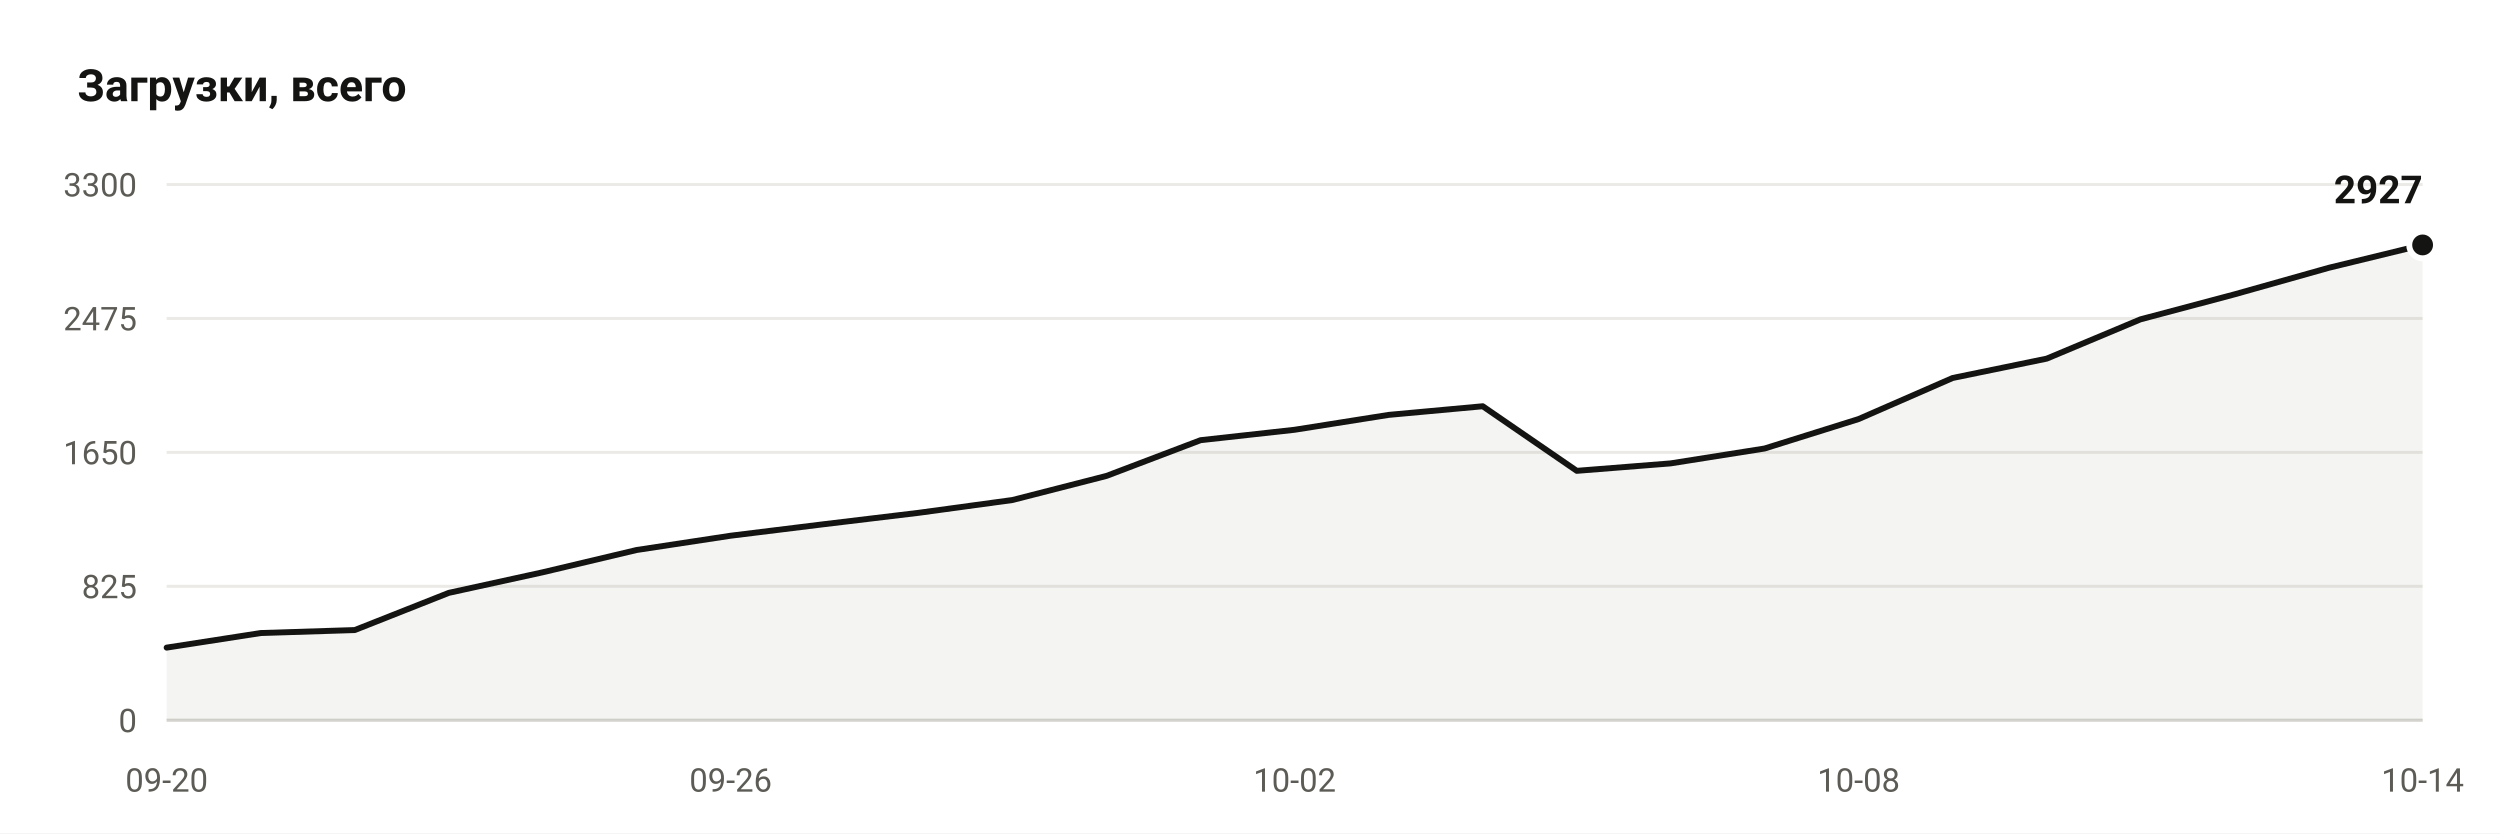
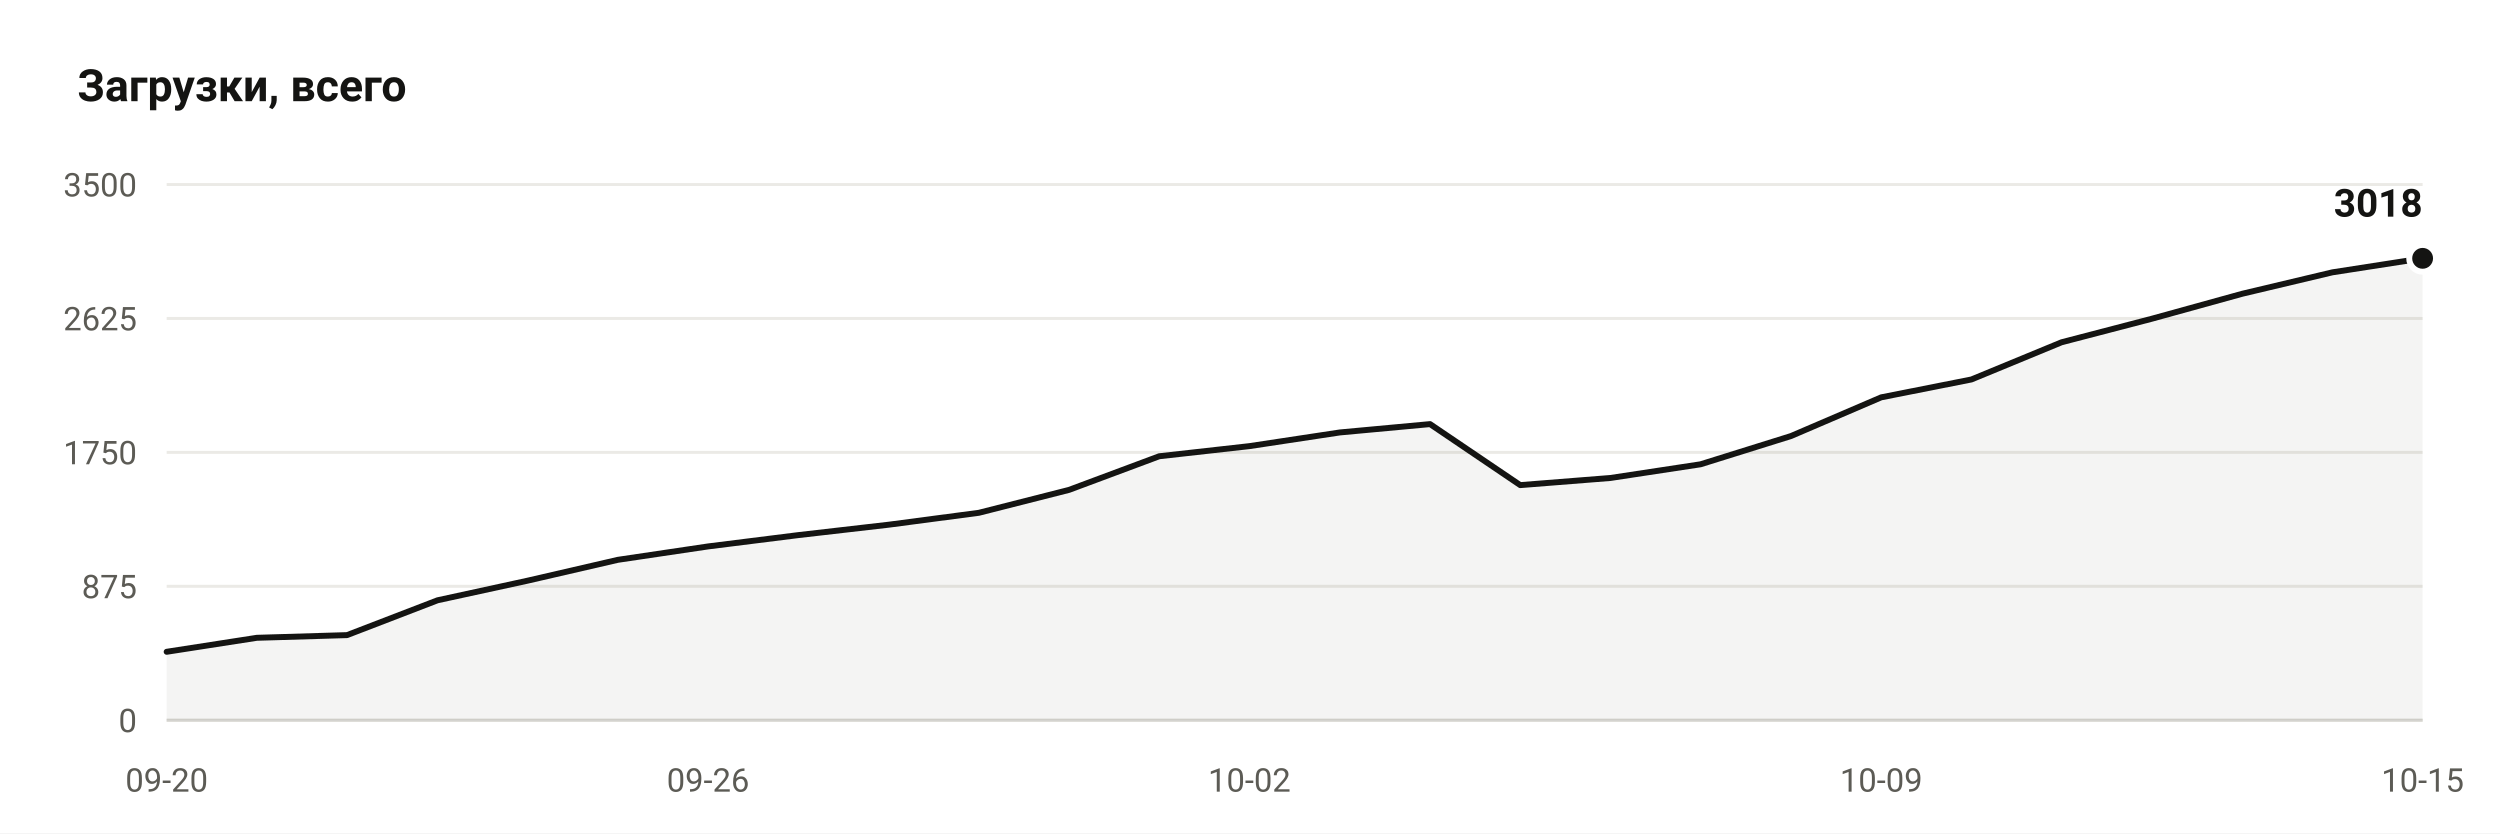
- <svg xmlns="http://www.w3.org/2000/svg" viewBox="0 0 840 280" width="840" height="280" role="img" aria-label="Downloads: 2927">
+ <svg xmlns="http://www.w3.org/2000/svg" viewBox="0 0 840 280" width="840" height="280" role="img" aria-label="Downloads: 3018">
  <rect width="840" height="280" fill="#ffffff" />
  <text x="26" y="34" font-family="ui-sans-serif, -apple-system, Segoe UI, Roboto, Helvetica, Arial, sans-serif" font-size="15" font-weight="600" fill="#141412">Загрузки, всего</text>
  <line x1="56" y1="242.0" x2="814" y2="242.0" stroke="#ebeae6" stroke-width="1" />
  <text x="46" y="246.0" text-anchor="end" font-family="ui-sans-serif, -apple-system, Segoe UI, Roboto, Helvetica, Arial, sans-serif" font-size="11" fill="#5c5b55">0</text>
  <line x1="56" y1="197.0" x2="814" y2="197.0" stroke="#ebeae6" stroke-width="1" />
-   <text x="46" y="201.0" text-anchor="end" font-family="ui-sans-serif, -apple-system, Segoe UI, Roboto, Helvetica, Arial, sans-serif" font-size="11" fill="#5c5b55">825</text>
+   <text x="46" y="201.0" text-anchor="end" font-family="ui-sans-serif, -apple-system, Segoe UI, Roboto, Helvetica, Arial, sans-serif" font-size="11" fill="#5c5b55">875</text>
  <line x1="56" y1="152.0" x2="814" y2="152.0" stroke="#ebeae6" stroke-width="1" />
-   <text x="46" y="156.0" text-anchor="end" font-family="ui-sans-serif, -apple-system, Segoe UI, Roboto, Helvetica, Arial, sans-serif" font-size="11" fill="#5c5b55">1650</text>
+   <text x="46" y="156.0" text-anchor="end" font-family="ui-sans-serif, -apple-system, Segoe UI, Roboto, Helvetica, Arial, sans-serif" font-size="11" fill="#5c5b55">1750</text>
  <line x1="56" y1="107.0" x2="814" y2="107.0" stroke="#ebeae6" stroke-width="1" />
-   <text x="46" y="111.0" text-anchor="end" font-family="ui-sans-serif, -apple-system, Segoe UI, Roboto, Helvetica, Arial, sans-serif" font-size="11" fill="#5c5b55">2475</text>
+   <text x="46" y="111.0" text-anchor="end" font-family="ui-sans-serif, -apple-system, Segoe UI, Roboto, Helvetica, Arial, sans-serif" font-size="11" fill="#5c5b55">2625</text>
  <line x1="56" y1="62.0" x2="814" y2="62.0" stroke="#ebeae6" stroke-width="1" />
-   <text x="46" y="66.0" text-anchor="end" font-family="ui-sans-serif, -apple-system, Segoe UI, Roboto, Helvetica, Arial, sans-serif" font-size="11" fill="#5c5b55">3300</text>
+   <text x="46" y="66.0" text-anchor="end" font-family="ui-sans-serif, -apple-system, Segoe UI, Roboto, Helvetica, Arial, sans-serif" font-size="11" fill="#5c5b55">3500</text>
  <line x1="56" y1="242.0" x2="814" y2="242.0" stroke="#d7d6d1" stroke-width="1" />
-   <path d="M 56.0 242.0 L 56.0 217.6 L 87.6 212.7 L 119.2 211.7 L 150.8 199.2 L 182.3 192.3 L 213.9 184.8 L 245.5 180.0 L 277.1 176.1 L 308.7 172.3 L 340.2 168.0 L 371.8 159.9 L 403.4 147.9 L 435.0 144.4 L 466.6 139.4 L 498.2 136.5 L 529.8 158.2 L 561.3 155.7 L 592.9 150.7 L 624.5 140.8 L 656.1 127.0 L 687.7 120.5 L 719.2 107.3 L 750.8 98.9 L 782.4 90.0 L 814.0 82.3 L 814.0 242.0 Z" fill="#141412" fill-opacity="0.05" />
-   <polyline points="56.0,217.6 87.6,212.7 119.2,211.7 150.8,199.2 182.3,192.3 213.9,184.8 245.5,180.0 277.1,176.1 308.7,172.3 340.2,168.0 371.8,159.9 403.4,147.9 435.0,144.4 466.6,139.4 498.2,136.5 529.8,158.2 561.3,155.7 592.9,150.7 624.5,140.8 656.1,127.0 687.7,120.5 719.2,107.3 750.8,98.9 782.4,90.0 814.0,82.3" fill="none" stroke="#141412" stroke-width="2" stroke-linejoin="round" stroke-linecap="round" />
-   <circle cx="814.0" cy="82.3" r="4.5" fill="#141412" stroke="#ffffff" stroke-width="2" />
-   <text x="814.0" y="68.3" text-anchor="end" font-family="ui-sans-serif, -apple-system, Segoe UI, Roboto, Helvetica, Arial, sans-serif" font-size="13" font-weight="600" fill="#141412">2927</text>
+   <path d="M 56.0 242.0 L 56.0 219.0 L 86.3 214.3 L 116.6 213.4 L 147.0 201.7 L 177.3 195.1 L 207.6 188.1 L 237.9 183.6 L 268.2 179.8 L 298.6 176.3 L 328.9 172.3 L 359.2 164.6 L 389.5 153.3 L 419.8 149.9 L 450.2 145.3 L 480.5 142.5 L 510.8 163.0 L 541.1 160.6 L 571.4 156.0 L 601.8 146.5 L 632.1 133.5 L 662.4 127.5 L 692.7 115.0 L 723.0 107.1 L 753.4 98.7 L 783.7 91.5 L 814.0 86.8 L 814.0 242.0 Z" fill="#141412" fill-opacity="0.05" />
+   <polyline points="56.0,219.0 86.3,214.3 116.6,213.4 147.0,201.7 177.3,195.1 207.6,188.1 237.9,183.6 268.2,179.8 298.6,176.3 328.9,172.3 359.2,164.6 389.5,153.3 419.8,149.9 450.2,145.3 480.5,142.5 510.8,163.0 541.1,160.6 571.4,156.0 601.8,146.5 632.1,133.5 662.4,127.5 692.7,115.0 723.0,107.1 753.4,98.7 783.7,91.5 814.0,86.8" fill="none" stroke="#141412" stroke-width="2" stroke-linejoin="round" stroke-linecap="round" />
+   <circle cx="814.0" cy="86.8" r="4.5" fill="#141412" stroke="#ffffff" stroke-width="2" />
+   <text x="814.0" y="72.8" text-anchor="end" font-family="ui-sans-serif, -apple-system, Segoe UI, Roboto, Helvetica, Arial, sans-serif" font-size="13" font-weight="600" fill="#141412">3018</text>
  <text x="56.0" y="266" text-anchor="middle" font-family="ui-sans-serif, -apple-system, Segoe UI, Roboto, Helvetica, Arial, sans-serif" font-size="11" fill="#5c5b55">09-20</text>
-   <text x="245.5" y="266" text-anchor="middle" font-family="ui-sans-serif, -apple-system, Segoe UI, Roboto, Helvetica, Arial, sans-serif" font-size="11" fill="#5c5b55">09-26</text>
-   <text x="435.0" y="266" text-anchor="middle" font-family="ui-sans-serif, -apple-system, Segoe UI, Roboto, Helvetica, Arial, sans-serif" font-size="11" fill="#5c5b55">10-02</text>
-   <text x="624.5" y="266" text-anchor="middle" font-family="ui-sans-serif, -apple-system, Segoe UI, Roboto, Helvetica, Arial, sans-serif" font-size="11" fill="#5c5b55">10-08</text>
-   <text x="814.0" y="266" text-anchor="middle" font-family="ui-sans-serif, -apple-system, Segoe UI, Roboto, Helvetica, Arial, sans-serif" font-size="11" fill="#5c5b55">10-14</text>
+   <text x="237.9" y="266" text-anchor="middle" font-family="ui-sans-serif, -apple-system, Segoe UI, Roboto, Helvetica, Arial, sans-serif" font-size="11" fill="#5c5b55">09-26</text>
+   <text x="419.8" y="266" text-anchor="middle" font-family="ui-sans-serif, -apple-system, Segoe UI, Roboto, Helvetica, Arial, sans-serif" font-size="11" fill="#5c5b55">10-02</text>
+   <text x="632.1" y="266" text-anchor="middle" font-family="ui-sans-serif, -apple-system, Segoe UI, Roboto, Helvetica, Arial, sans-serif" font-size="11" fill="#5c5b55">10-09</text>
+   <text x="814.0" y="266" text-anchor="middle" font-family="ui-sans-serif, -apple-system, Segoe UI, Roboto, Helvetica, Arial, sans-serif" font-size="11" fill="#5c5b55">10-15</text>
</svg>
